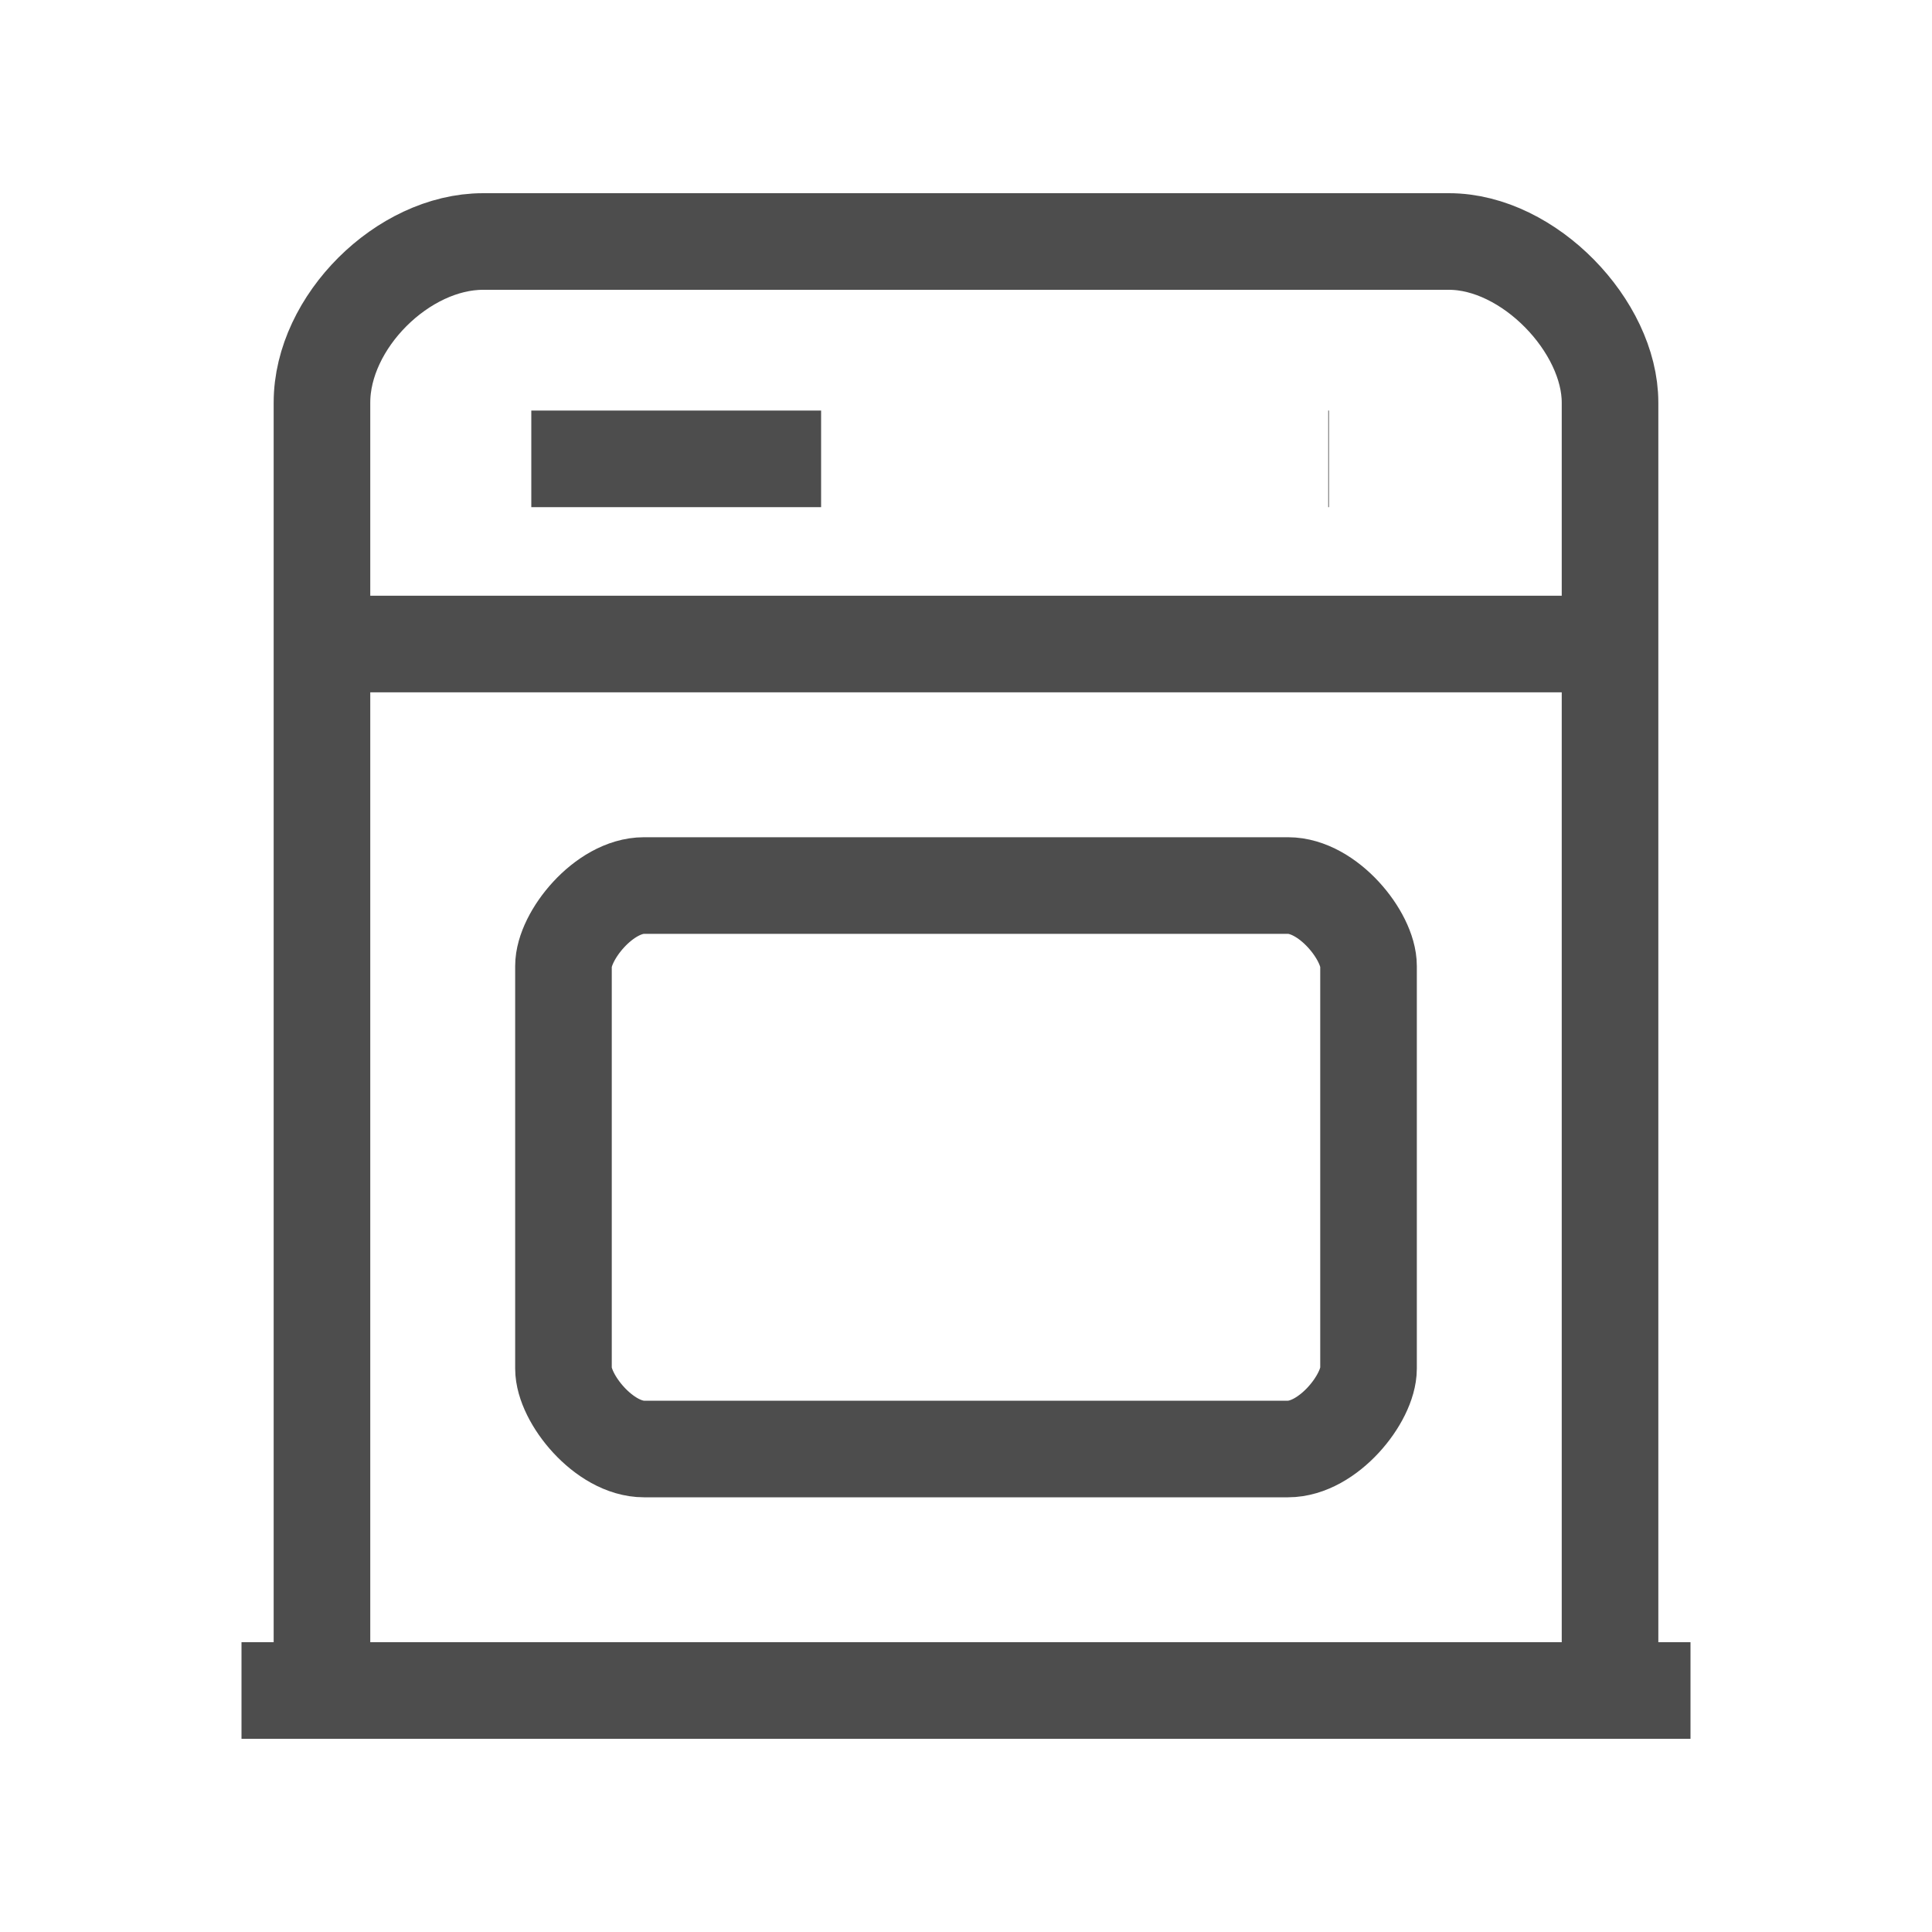
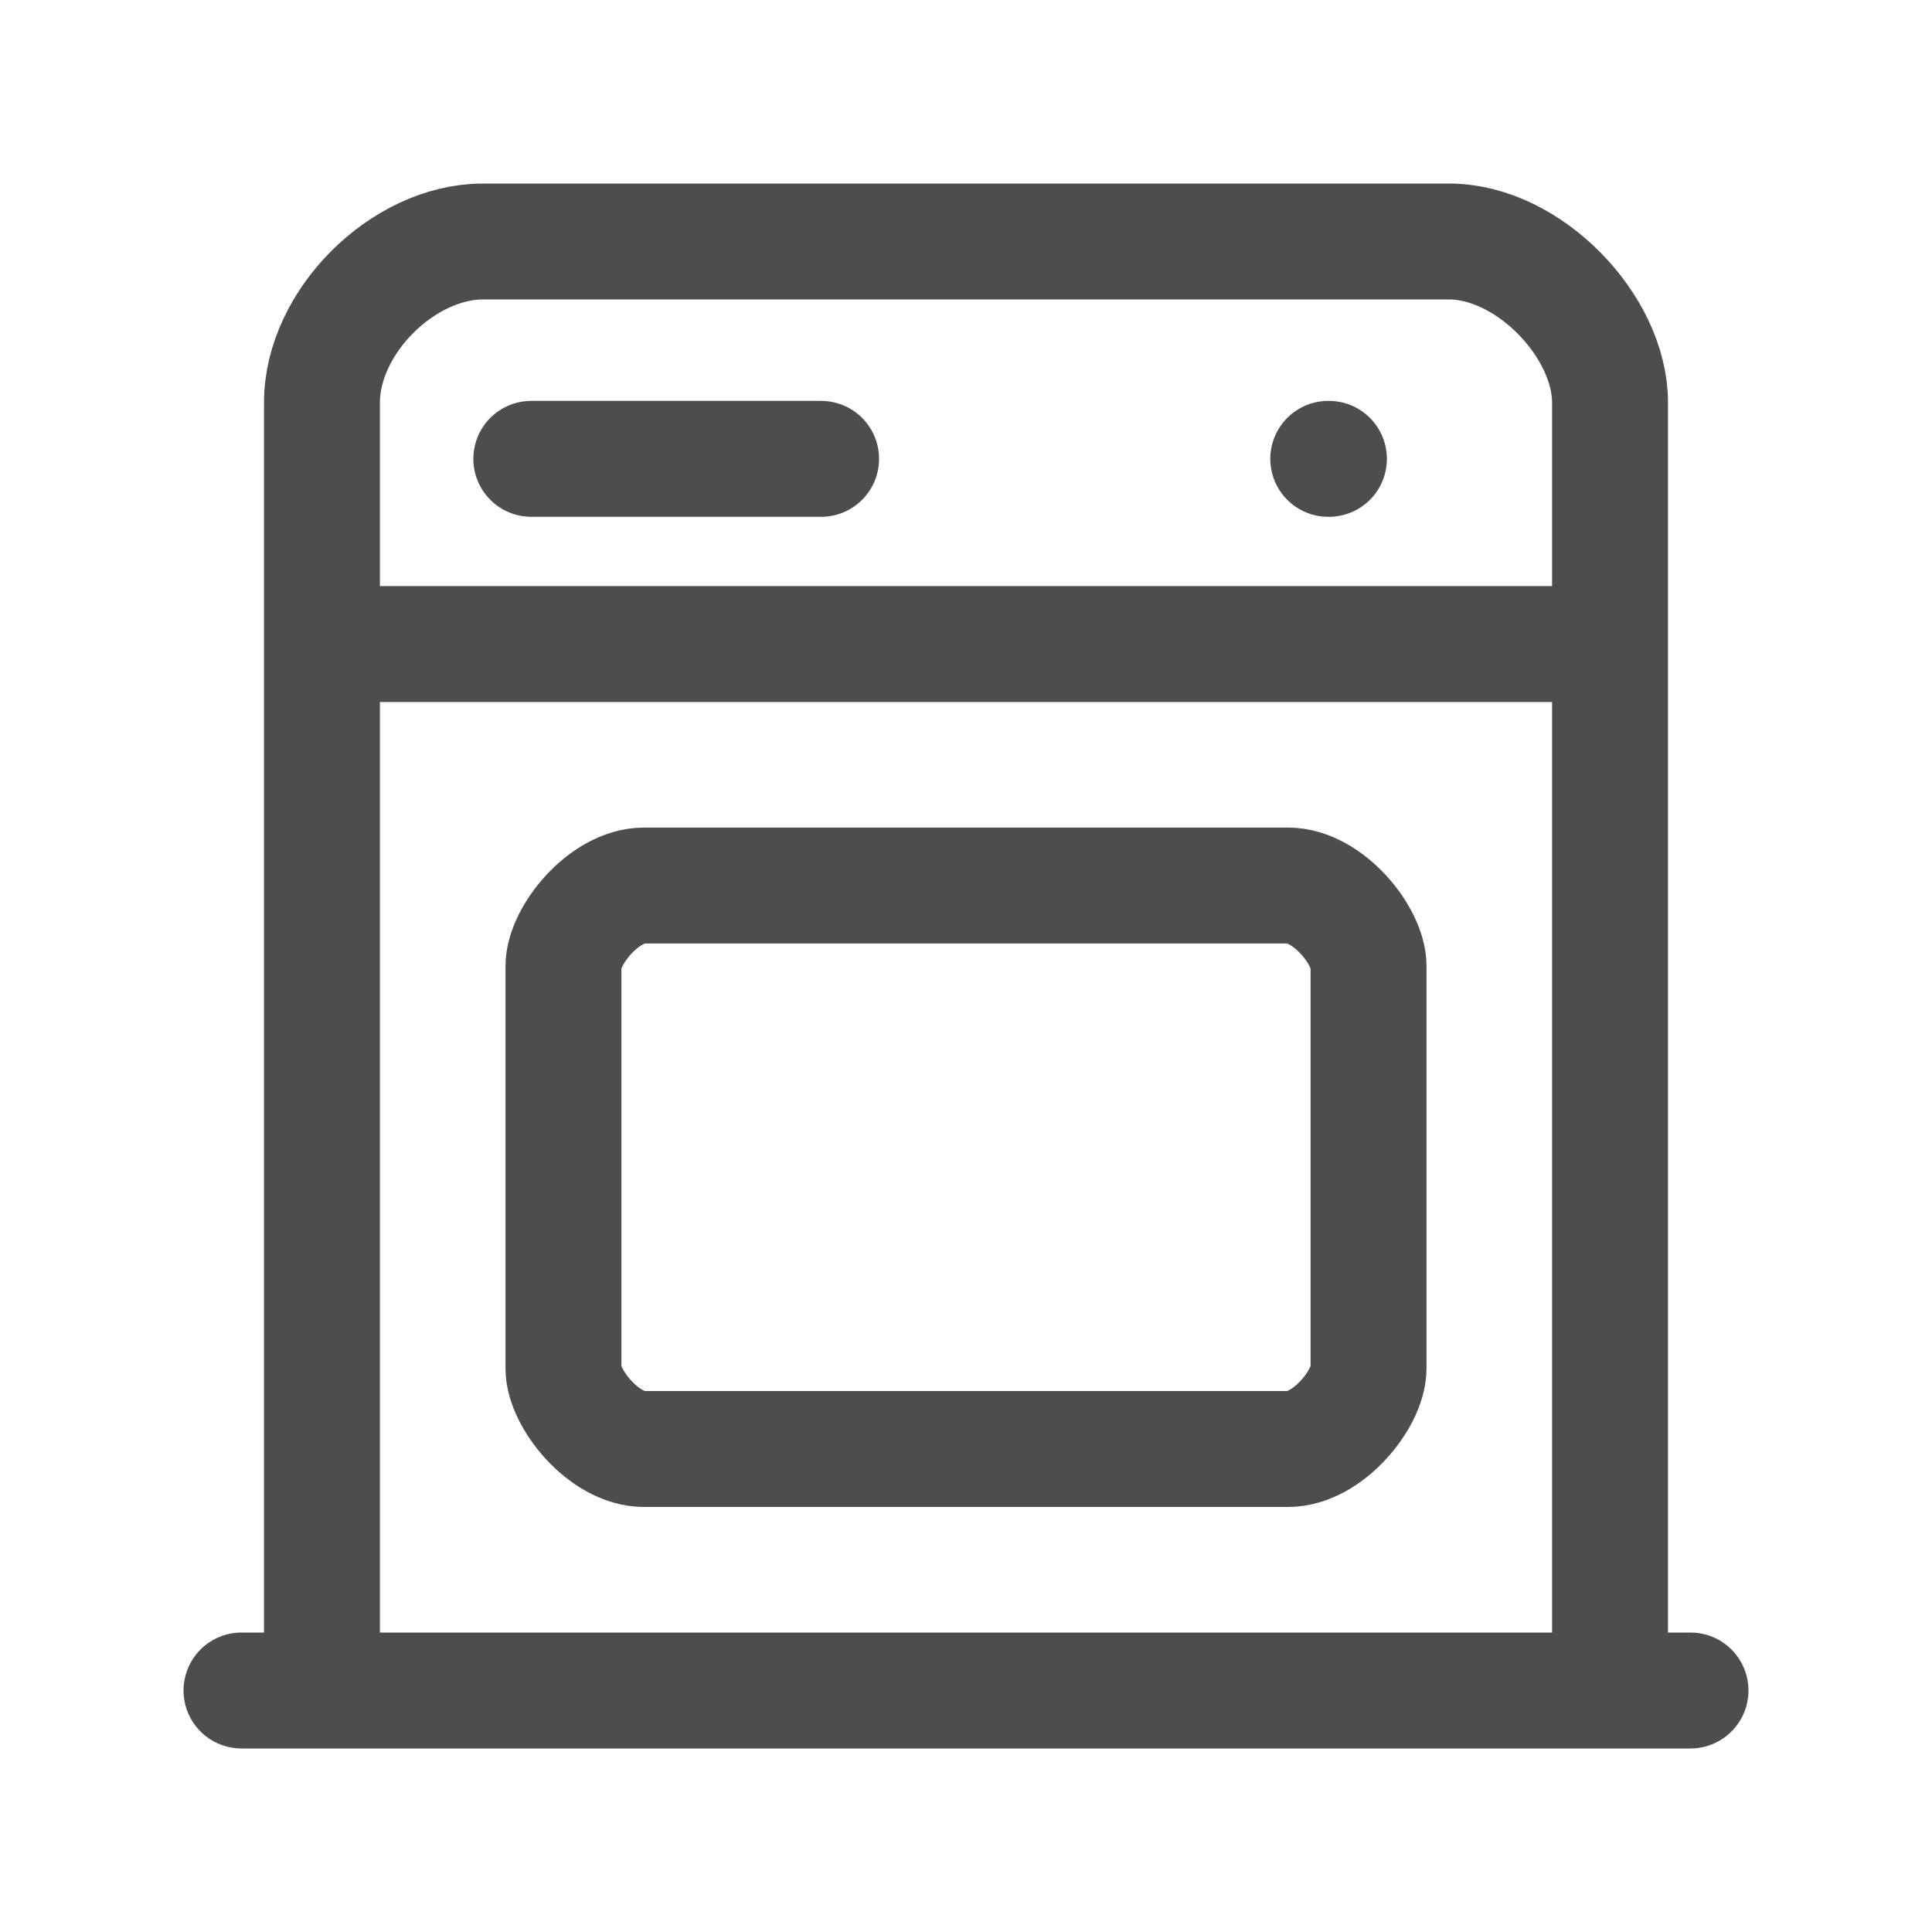
<svg xmlns="http://www.w3.org/2000/svg" width="20" height="20" viewBox="0 0 20 20" fill="none">
-   <path d="M3.333 6.667H16.667M2.5 17.5H17.5M16.667 17.5V4.167C16.667 3.38 15.828 2.5 15 2.5H5C4.172 2.5 3.333 3.333 3.333 4.167V17.5M5.5 4.75H8.5M13.75 4.75H13.757M13.333 9.167H6.667C6.252 9.167 5.833 9.689 5.833 10V14.167C5.833 14.477 6.252 15 6.667 15H13.333C13.748 15 14.167 14.477 14.167 14.167V10C14.167 9.689 13.748 9.167 13.333 9.167Z" stroke="#4D4D4D" strokeWidth="1.2" strokeLinecap="round" strokeLinejoin="round" />
+   <path d="M3.333 6.667H16.667M2.5 17.5H17.5M16.667 17.5V4.167C16.667 3.38 15.828 2.5 15 2.5H5C4.172 2.5 3.333 3.333 3.333 4.167V17.5M5.5 4.75H8.5M13.75 4.75H13.757M13.333 9.167H6.667C6.252 9.167 5.833 9.689 5.833 10V14.167C5.833 14.477 6.252 15 6.667 15H13.333C13.748 15 14.167 14.477 14.167 14.167V10C14.167 9.689 13.748 9.167 13.333 9.167Z" stroke="#4D4D4D" stroke-width="1.2" stroke-linecap="round" stroke-linejoin="round" />
</svg>
